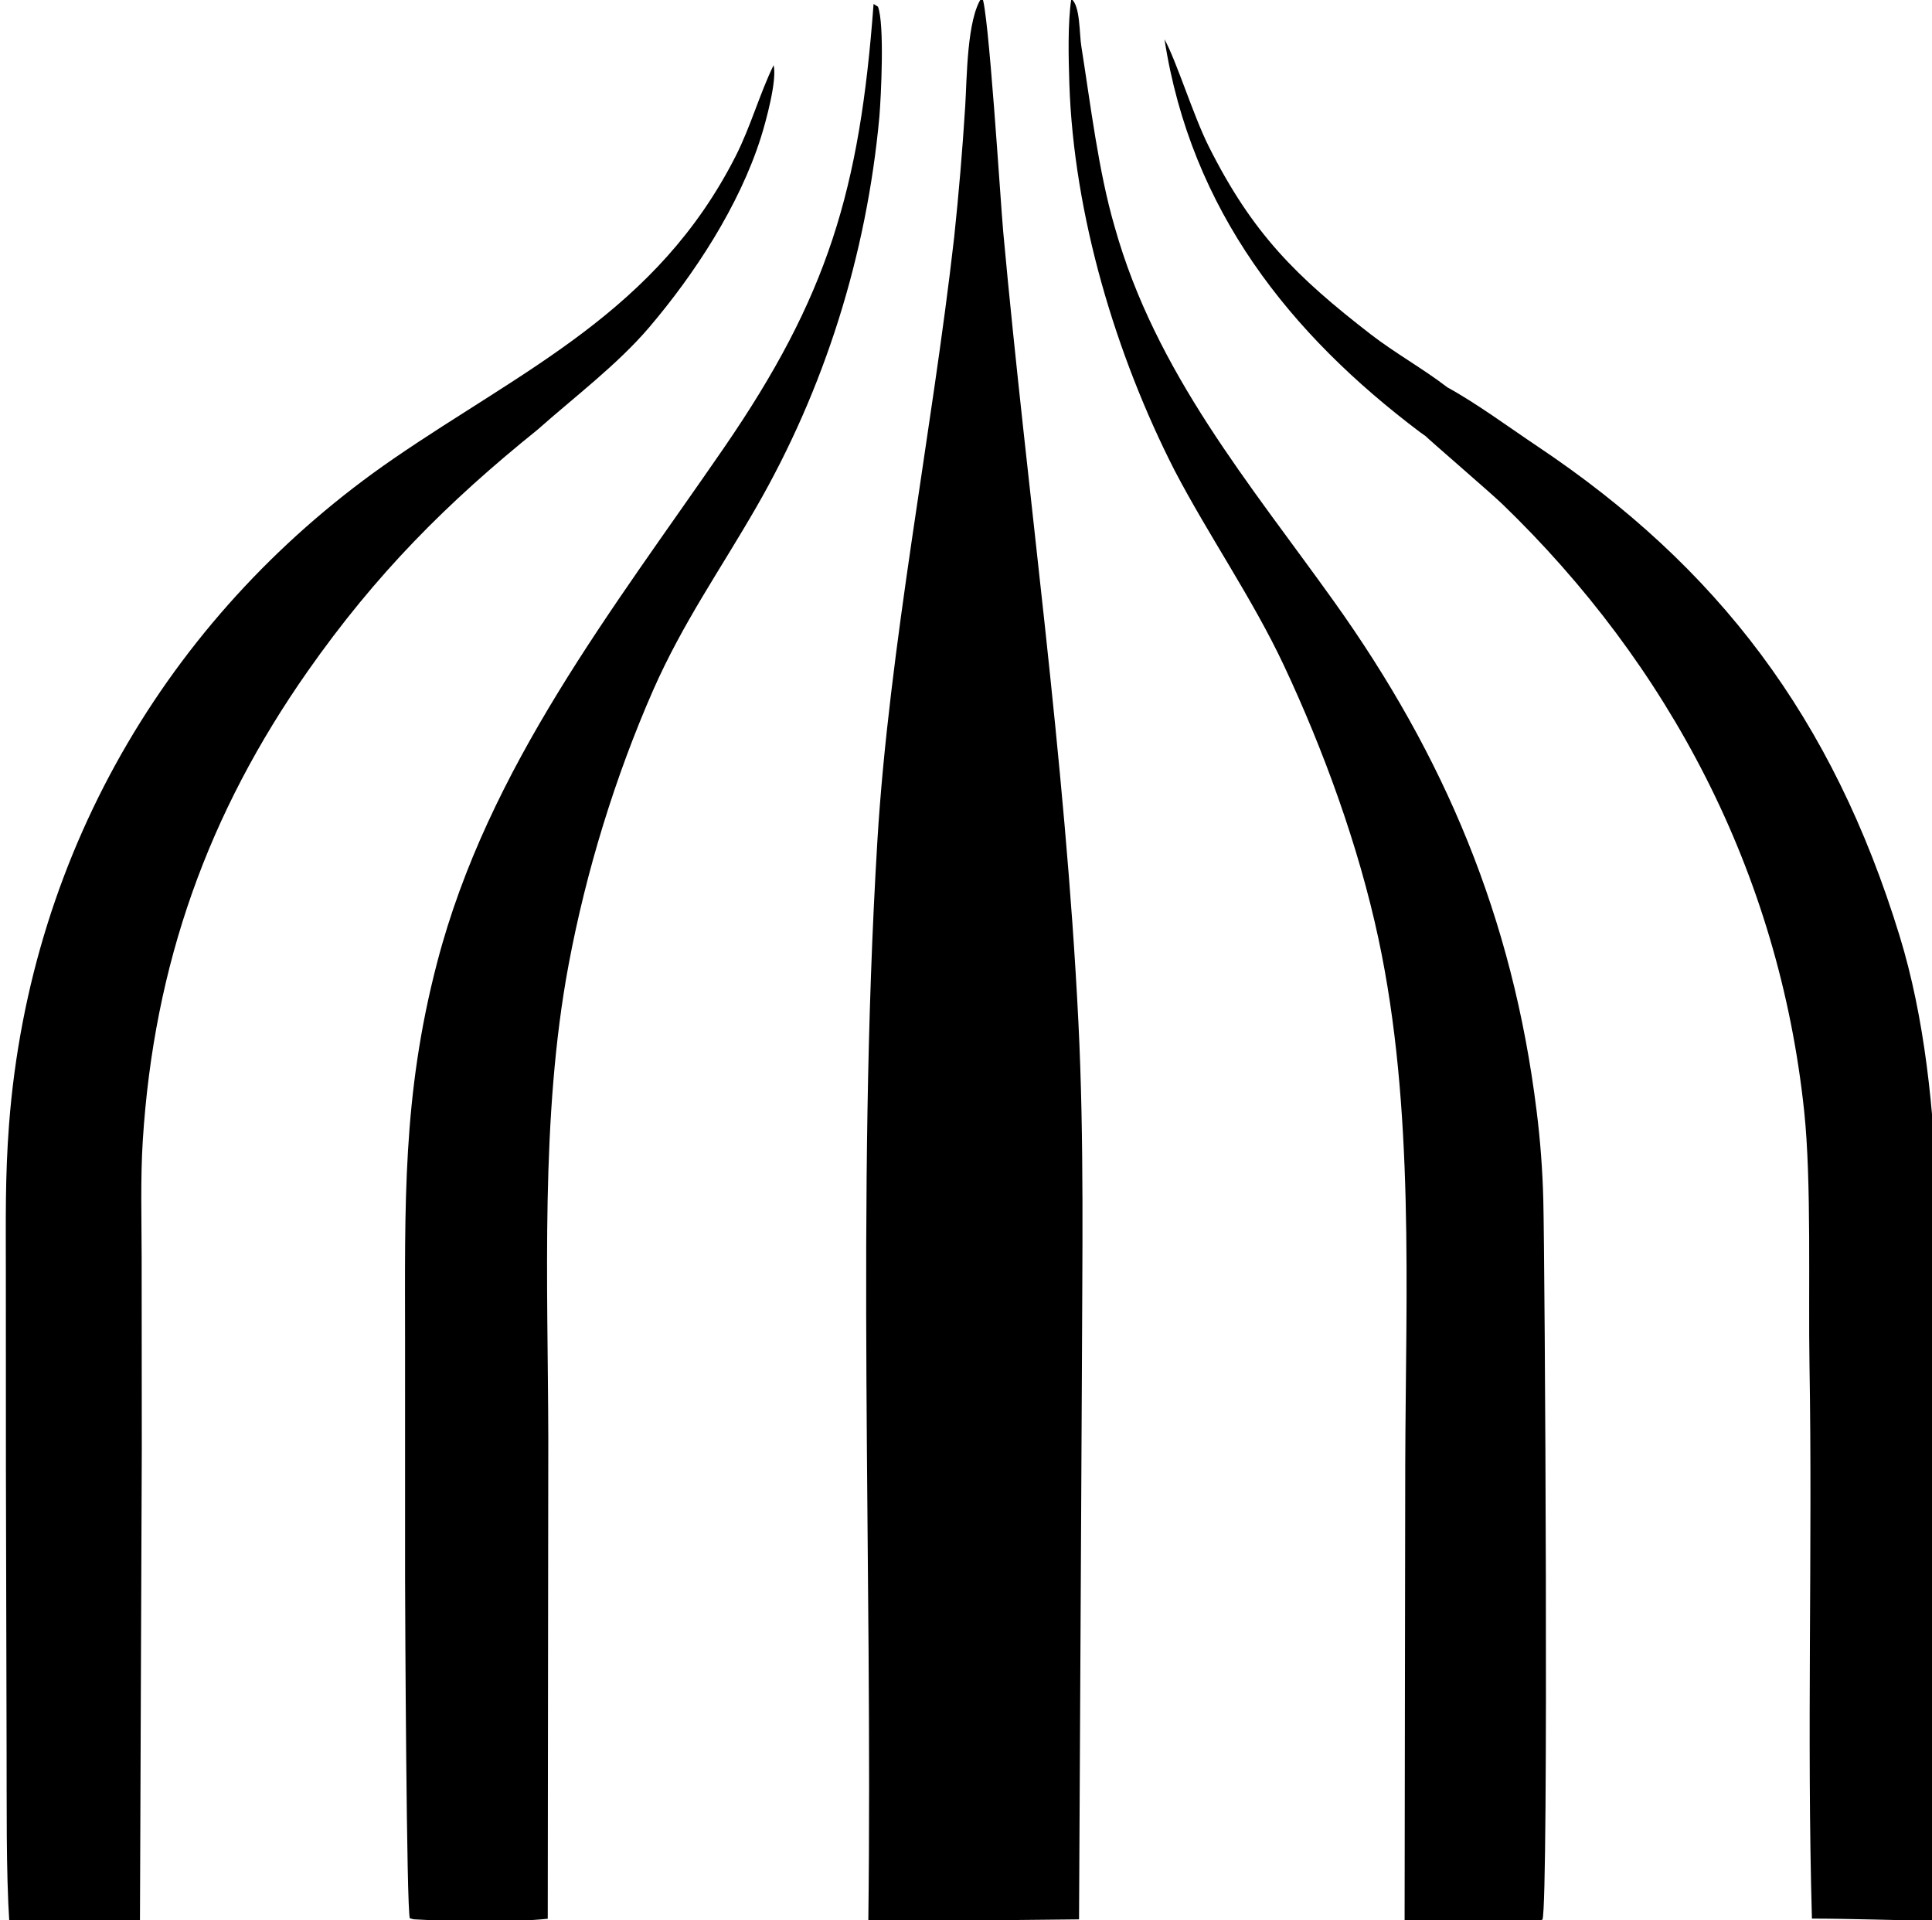
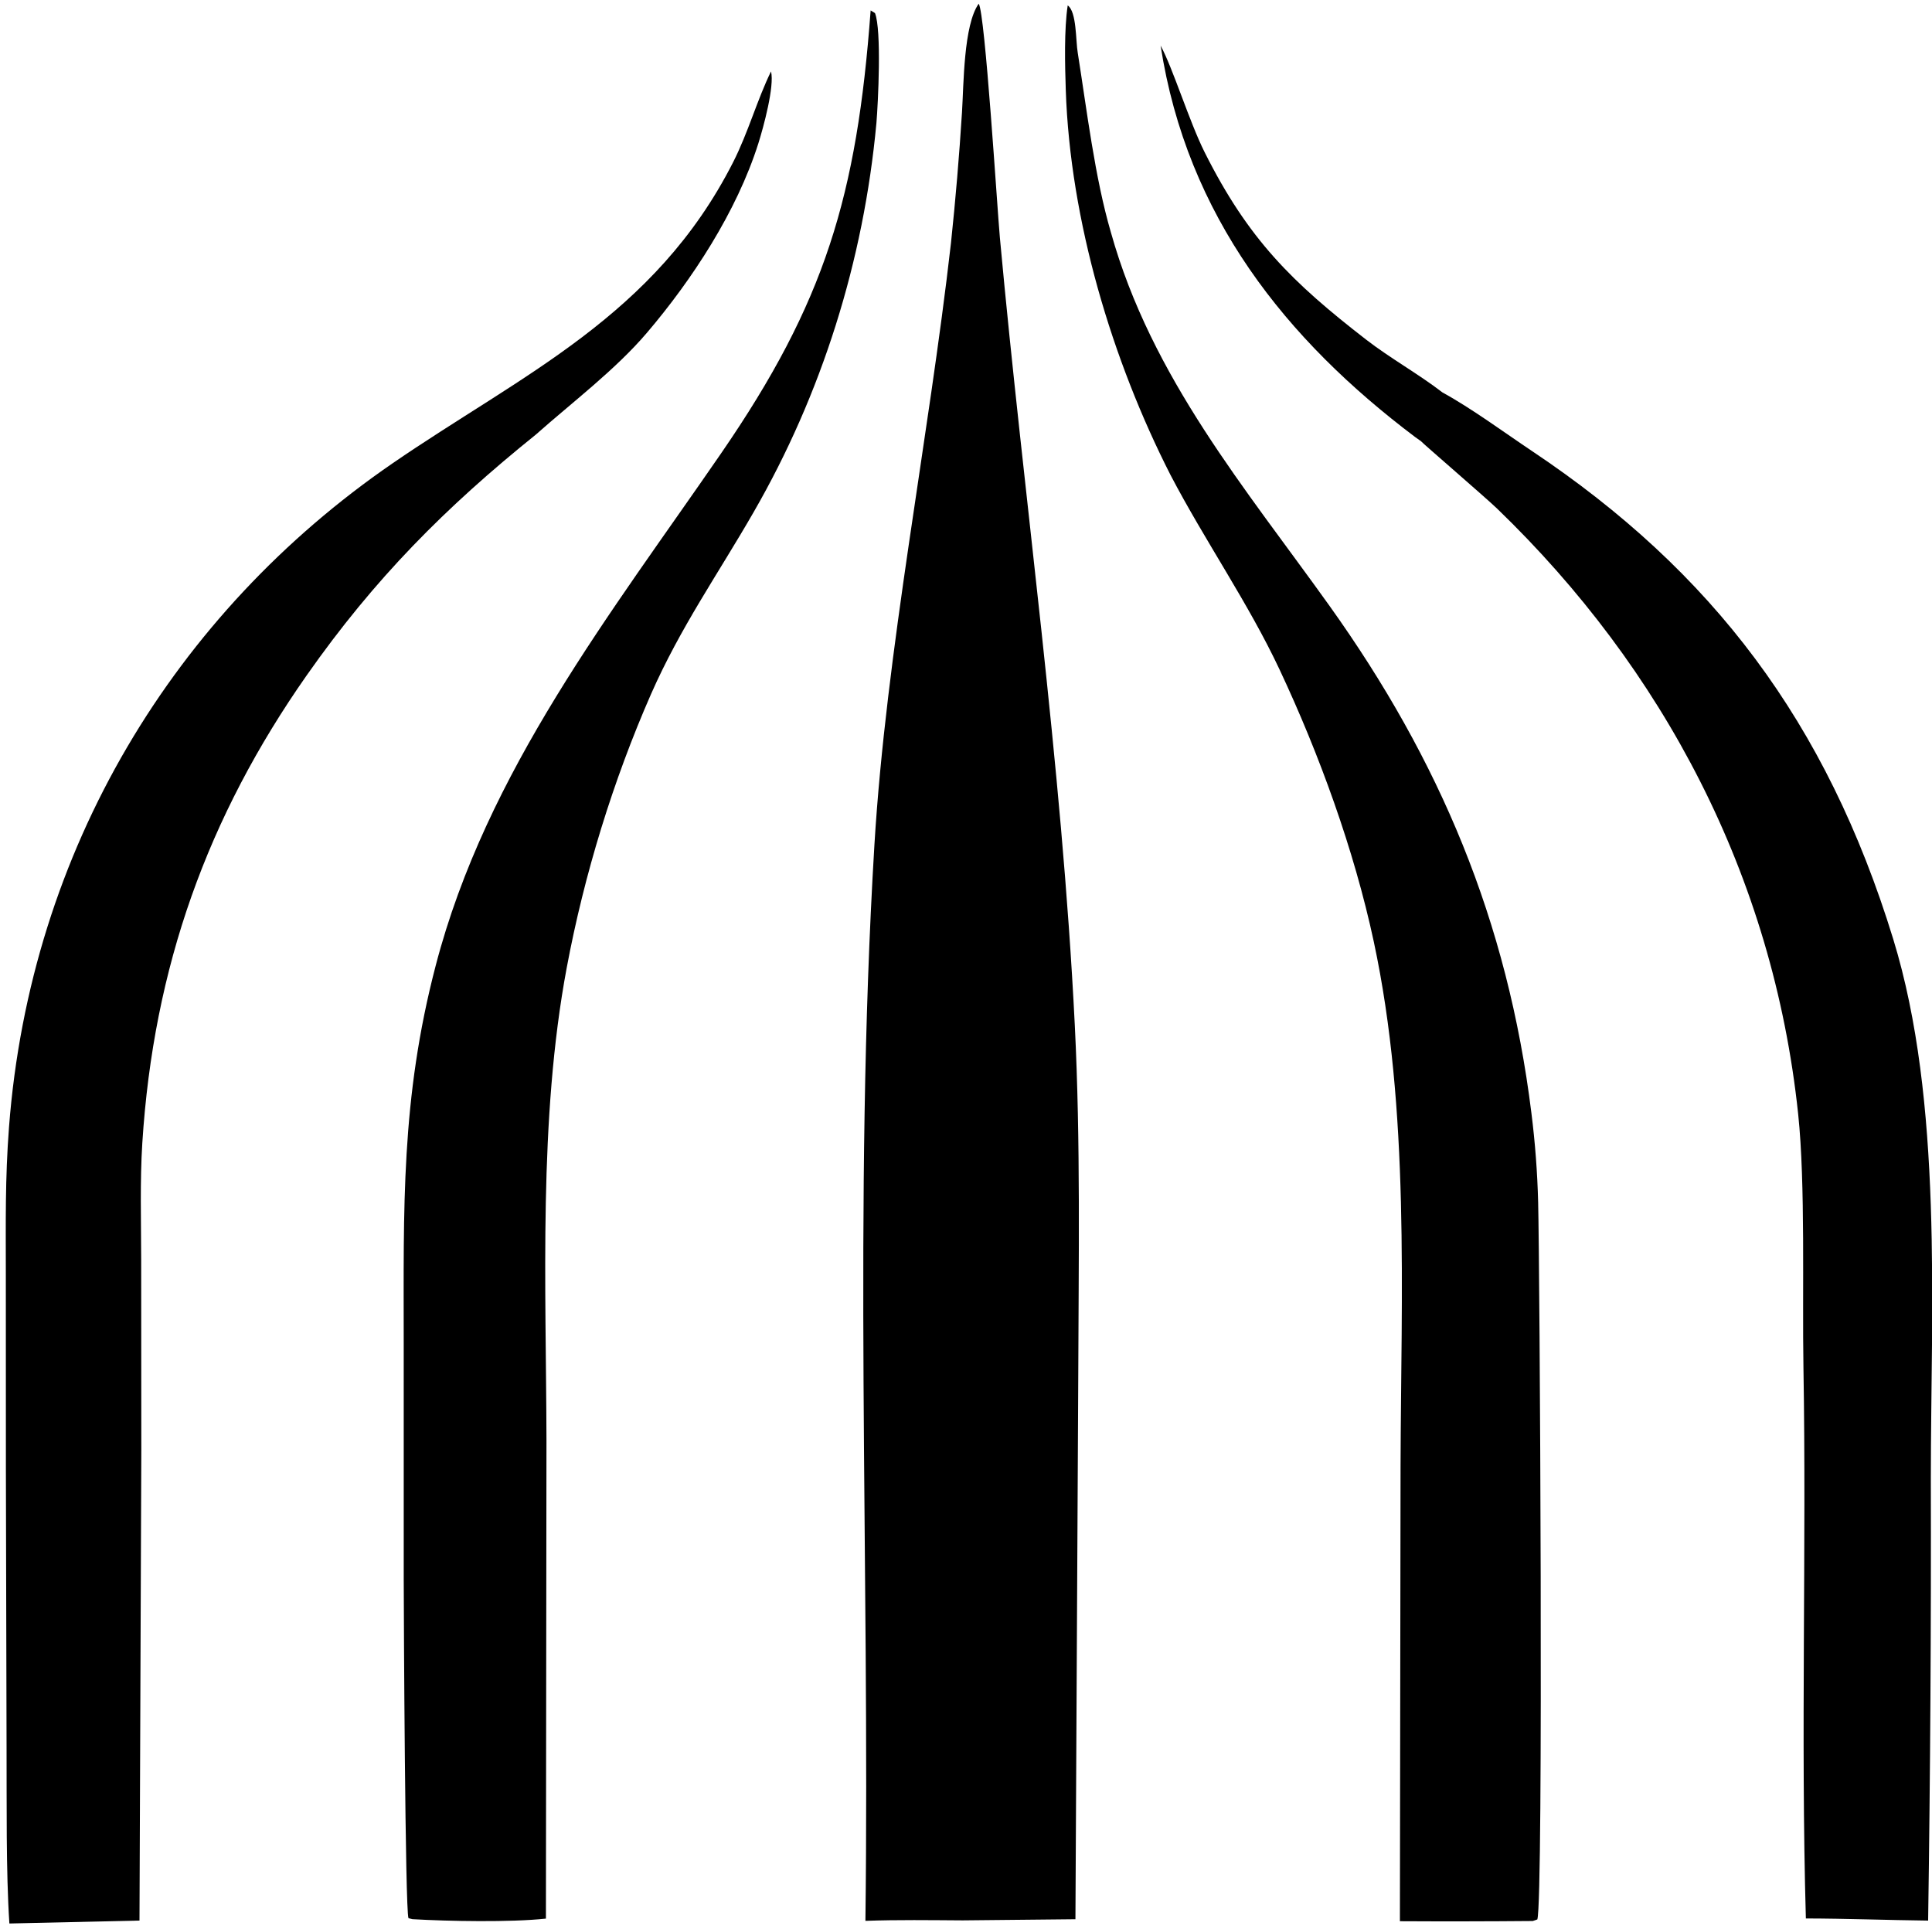
- <svg xmlns="http://www.w3.org/2000/svg" viewBox="0 0 149 148" fill="none" role="img" aria-label="Smarthaus">
+ <svg xmlns="http://www.w3.org/2000/svg" viewBox="0 -0.5 149.5 149" fill="none" role="img" aria-label="Smarthaus">
  <g transform="translate(-345 -158)">
    <path fill="currentColor" d="M420.733 157.787C421.226 158.472 422.164 173.617 422.371 175.881C424.236 196.222 427.155 216.409 428.17 236.843C428.621 245.916 428.462 255.039 428.436 264.123L428.218 305.998L419.502 306.086C416.995 306.071 414.471 306.032 411.967 306.123C412.309 278.523 411.007 250.367 412.662 222.891C413.562 207.951 416.868 191.435 418.588 176.294C418.943 172.931 419.228 169.56 419.44 166.183C419.576 164.044 419.557 159.444 420.733 157.787Z" />
    <path fill="currentColor" d="M404.662 163.025C404.944 164.162 404.078 167.343 403.681 168.598C402.009 173.879 398.551 179.149 395.062 183.246C392.622 186.111 389.255 188.646 386.458 191.131C379.476 196.752 373.998 202.246 368.732 209.755C361.066 220.688 356.874 232.32 356.012 245.943C355.826 248.877 355.921 251.979 355.924 254.932L355.935 269.742L355.794 306.101L345.726 306.328C345.458 302.296 345.527 296.962 345.508 292.843L345.456 271.197L345.451 256.11C345.449 252.088 345.392 248.709 345.697 244.711C347.341 223.211 358.549 204.918 375.348 193.369C385.386 186.469 395.665 181.994 401.735 170.041C402.9 167.746 403.583 165.235 404.662 163.025Z" />
    <path fill="currentColor" d="M412.371 158.307L412.707 158.512C413.229 159.816 412.95 165.457 412.818 167.021C411.831 177.7 408.58 187.999 403.314 197.132C400.546 201.942 397.664 206.019 395.376 211.207C392.452 217.87 390.207 225.15 388.854 232.375C386.655 244.12 387.258 256.945 387.286 268.908L387.244 305.95C384.502 306.246 379.688 306.156 376.916 305.994L376.609 305.917C376.349 305.322 376.245 282.38 376.241 279.767L376.24 261.486C376.238 250.954 376.01 242.547 378.715 232.212C382.636 217.175 392.31 204.922 400.82 192.548C408.84 180.886 411.312 172.653 412.371 158.307Z" />
    <path fill="currentColor" d="M427.621 157.918C428.322 158.415 428.234 160.646 428.398 161.593C429.104 166.039 429.718 171.228 430.962 175.479C434.114 186.735 441.388 195.293 447.888 204.39C456.394 216.295 461.657 228.73 463.503 243.63C463.791 245.915 463.964 248.214 464.023 250.518C464.144 255.208 464.448 304.572 463.96 306.014L463.608 306.135C460.181 306.165 456.753 306.171 453.326 306.152L453.376 270.889C453.416 257.541 454.104 243.422 451.303 230.352C449.778 223.238 447.079 215.835 444.02 209.319C441.603 204.169 438.218 199.309 435.584 194.268C431.055 185.391 427.807 174.577 427.471 164.461C427.408 162.576 427.337 159.761 427.621 157.918Z" />
    <path fill="currentColor" d="M434.809 161.029C435.765 162.786 437.024 166.901 438.218 169.284C441.603 176.037 444.996 179.351 450.707 183.774C452.564 185.212 454.782 186.446 456.621 187.866C458.887 189.106 461.375 190.946 463.559 192.407C477.492 201.721 486.341 213.35 491.502 230.168C495.363 242.744 494.416 258.513 494.409 271.876C494.437 283.286 494.369 294.695 494.201 306.103C491.056 306.067 487.87 305.945 484.74 305.938C484.336 291.789 484.792 277.412 484.552 263.275C484.454 257.452 484.716 249.137 484.144 243.701C482.197 225.217 473.661 209.212 460.849 196.854C459.978 196.014 455.082 191.799 454.959 191.64V191.638C454.808 191.537 454.66 191.432 454.515 191.323C444.525 183.801 436.85 174.244 434.809 161.029Z" />
  </g>
</svg>
